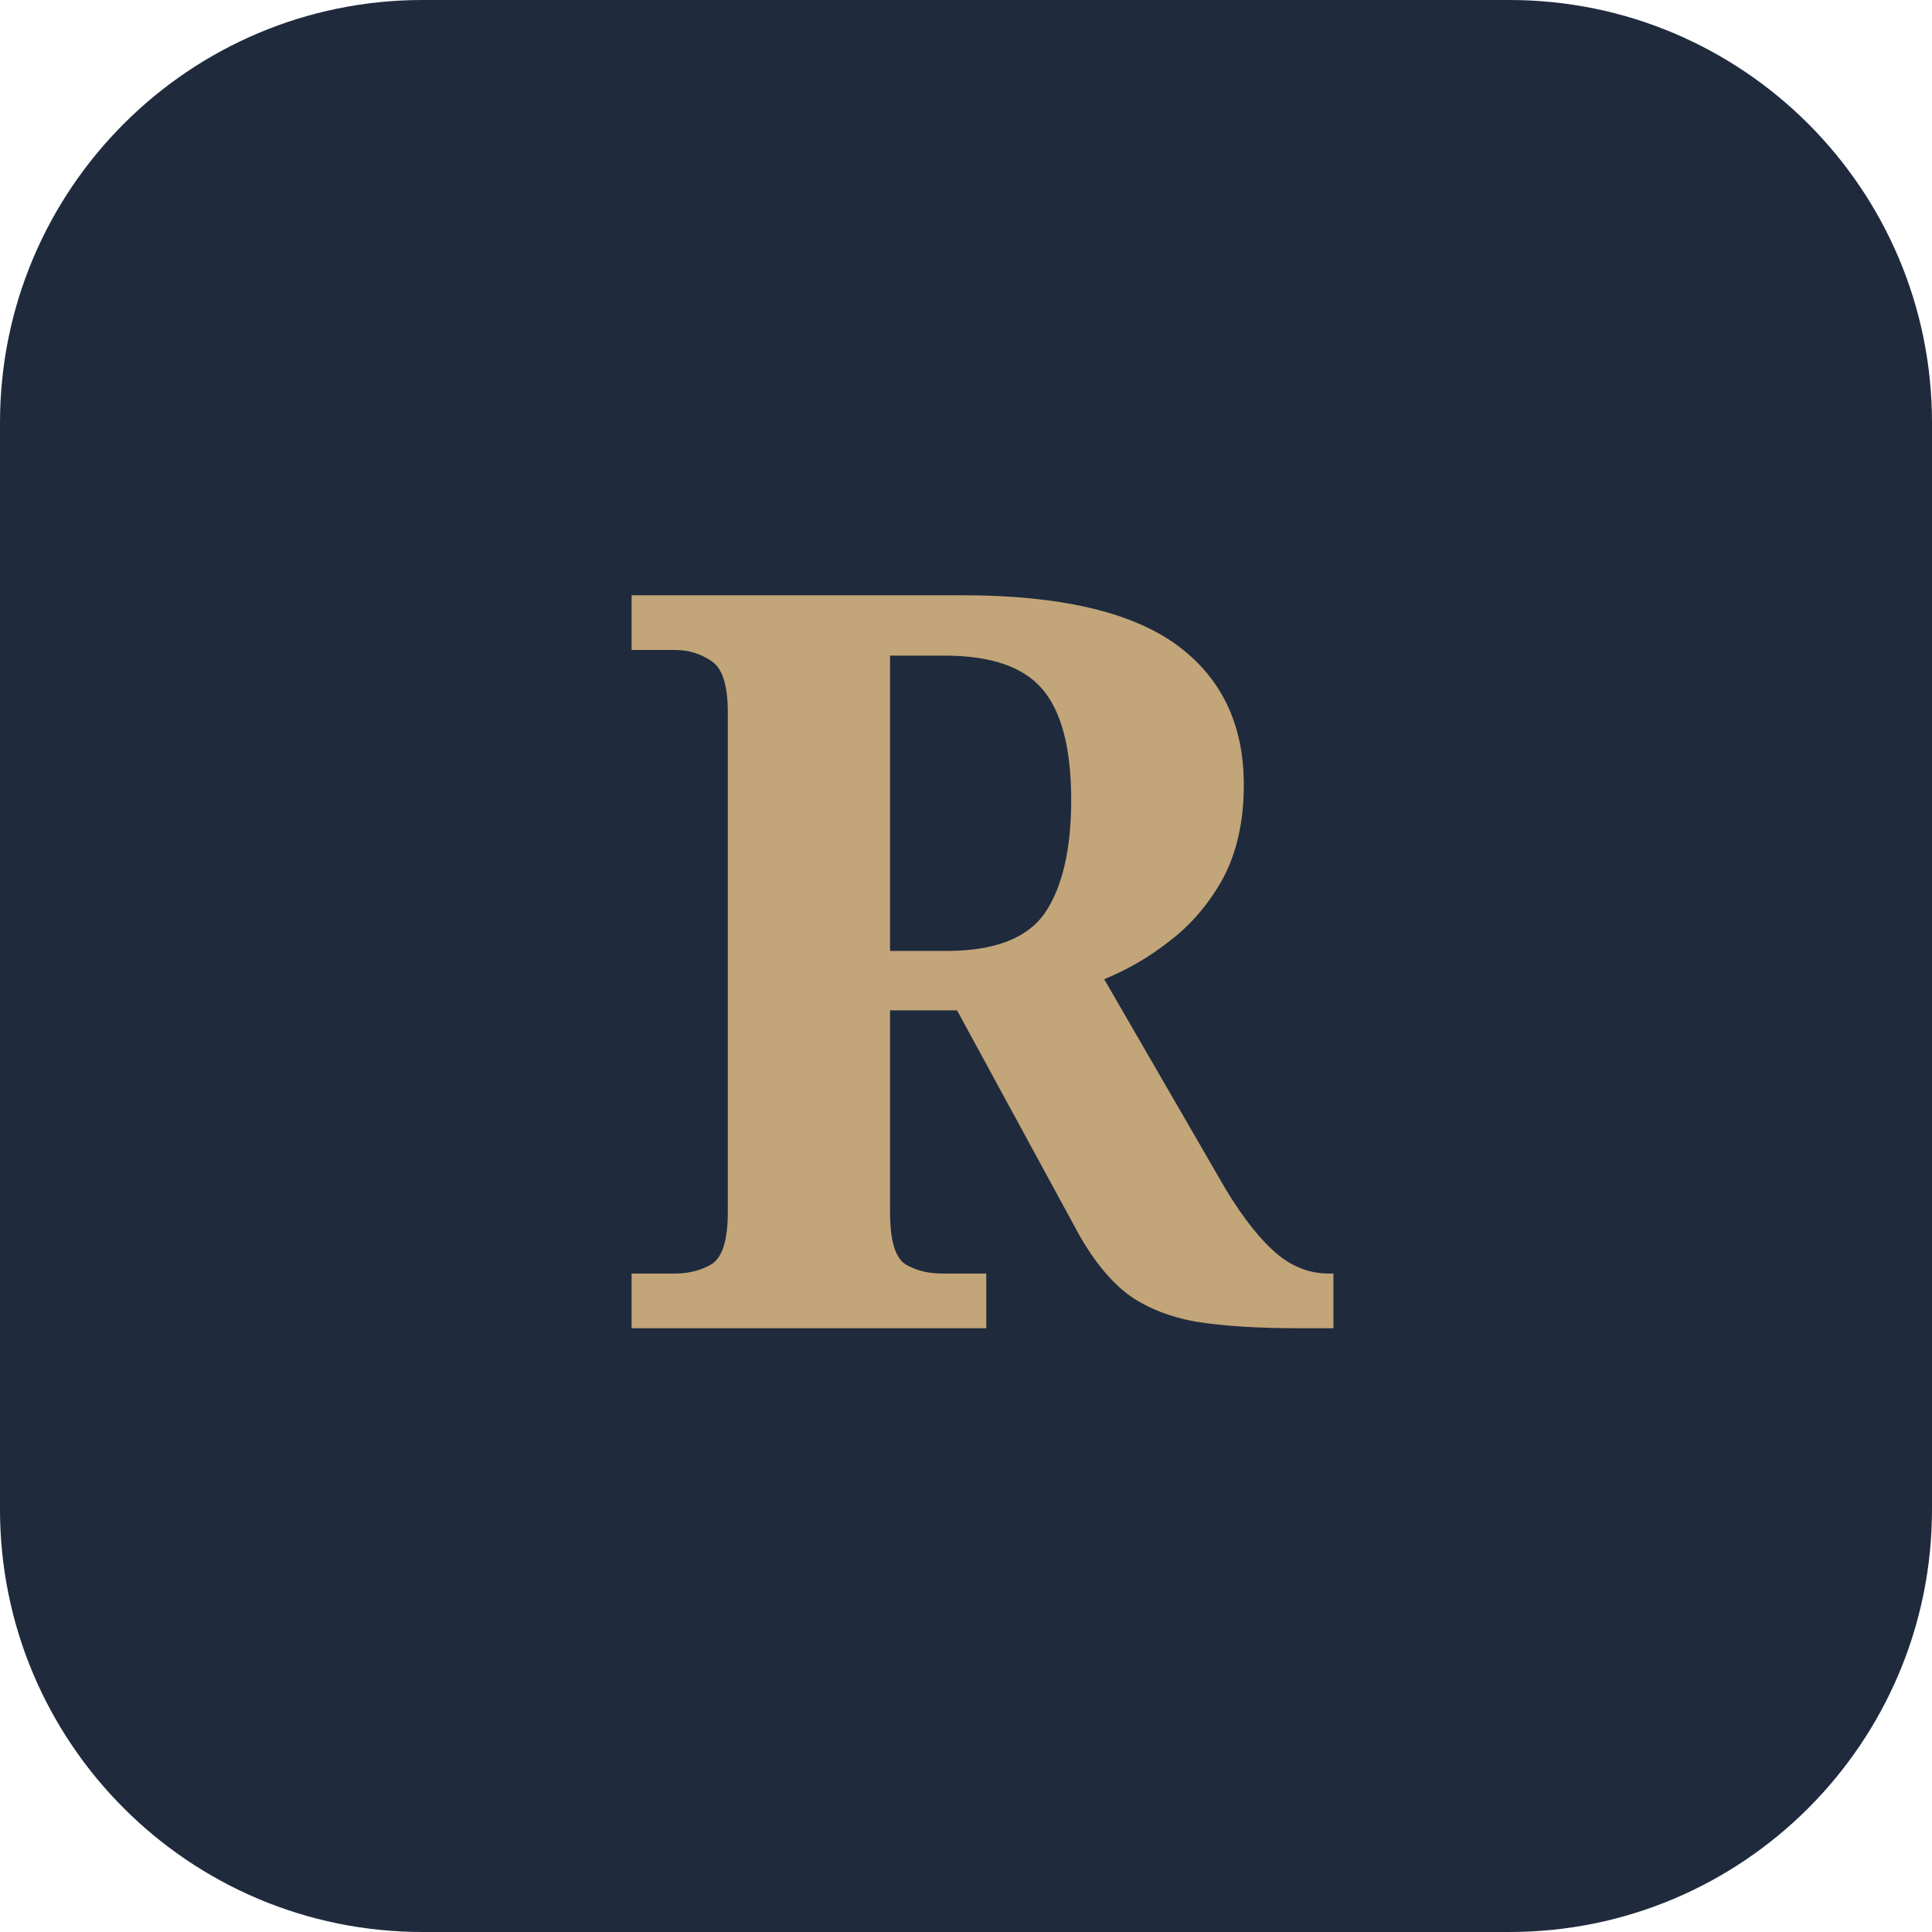
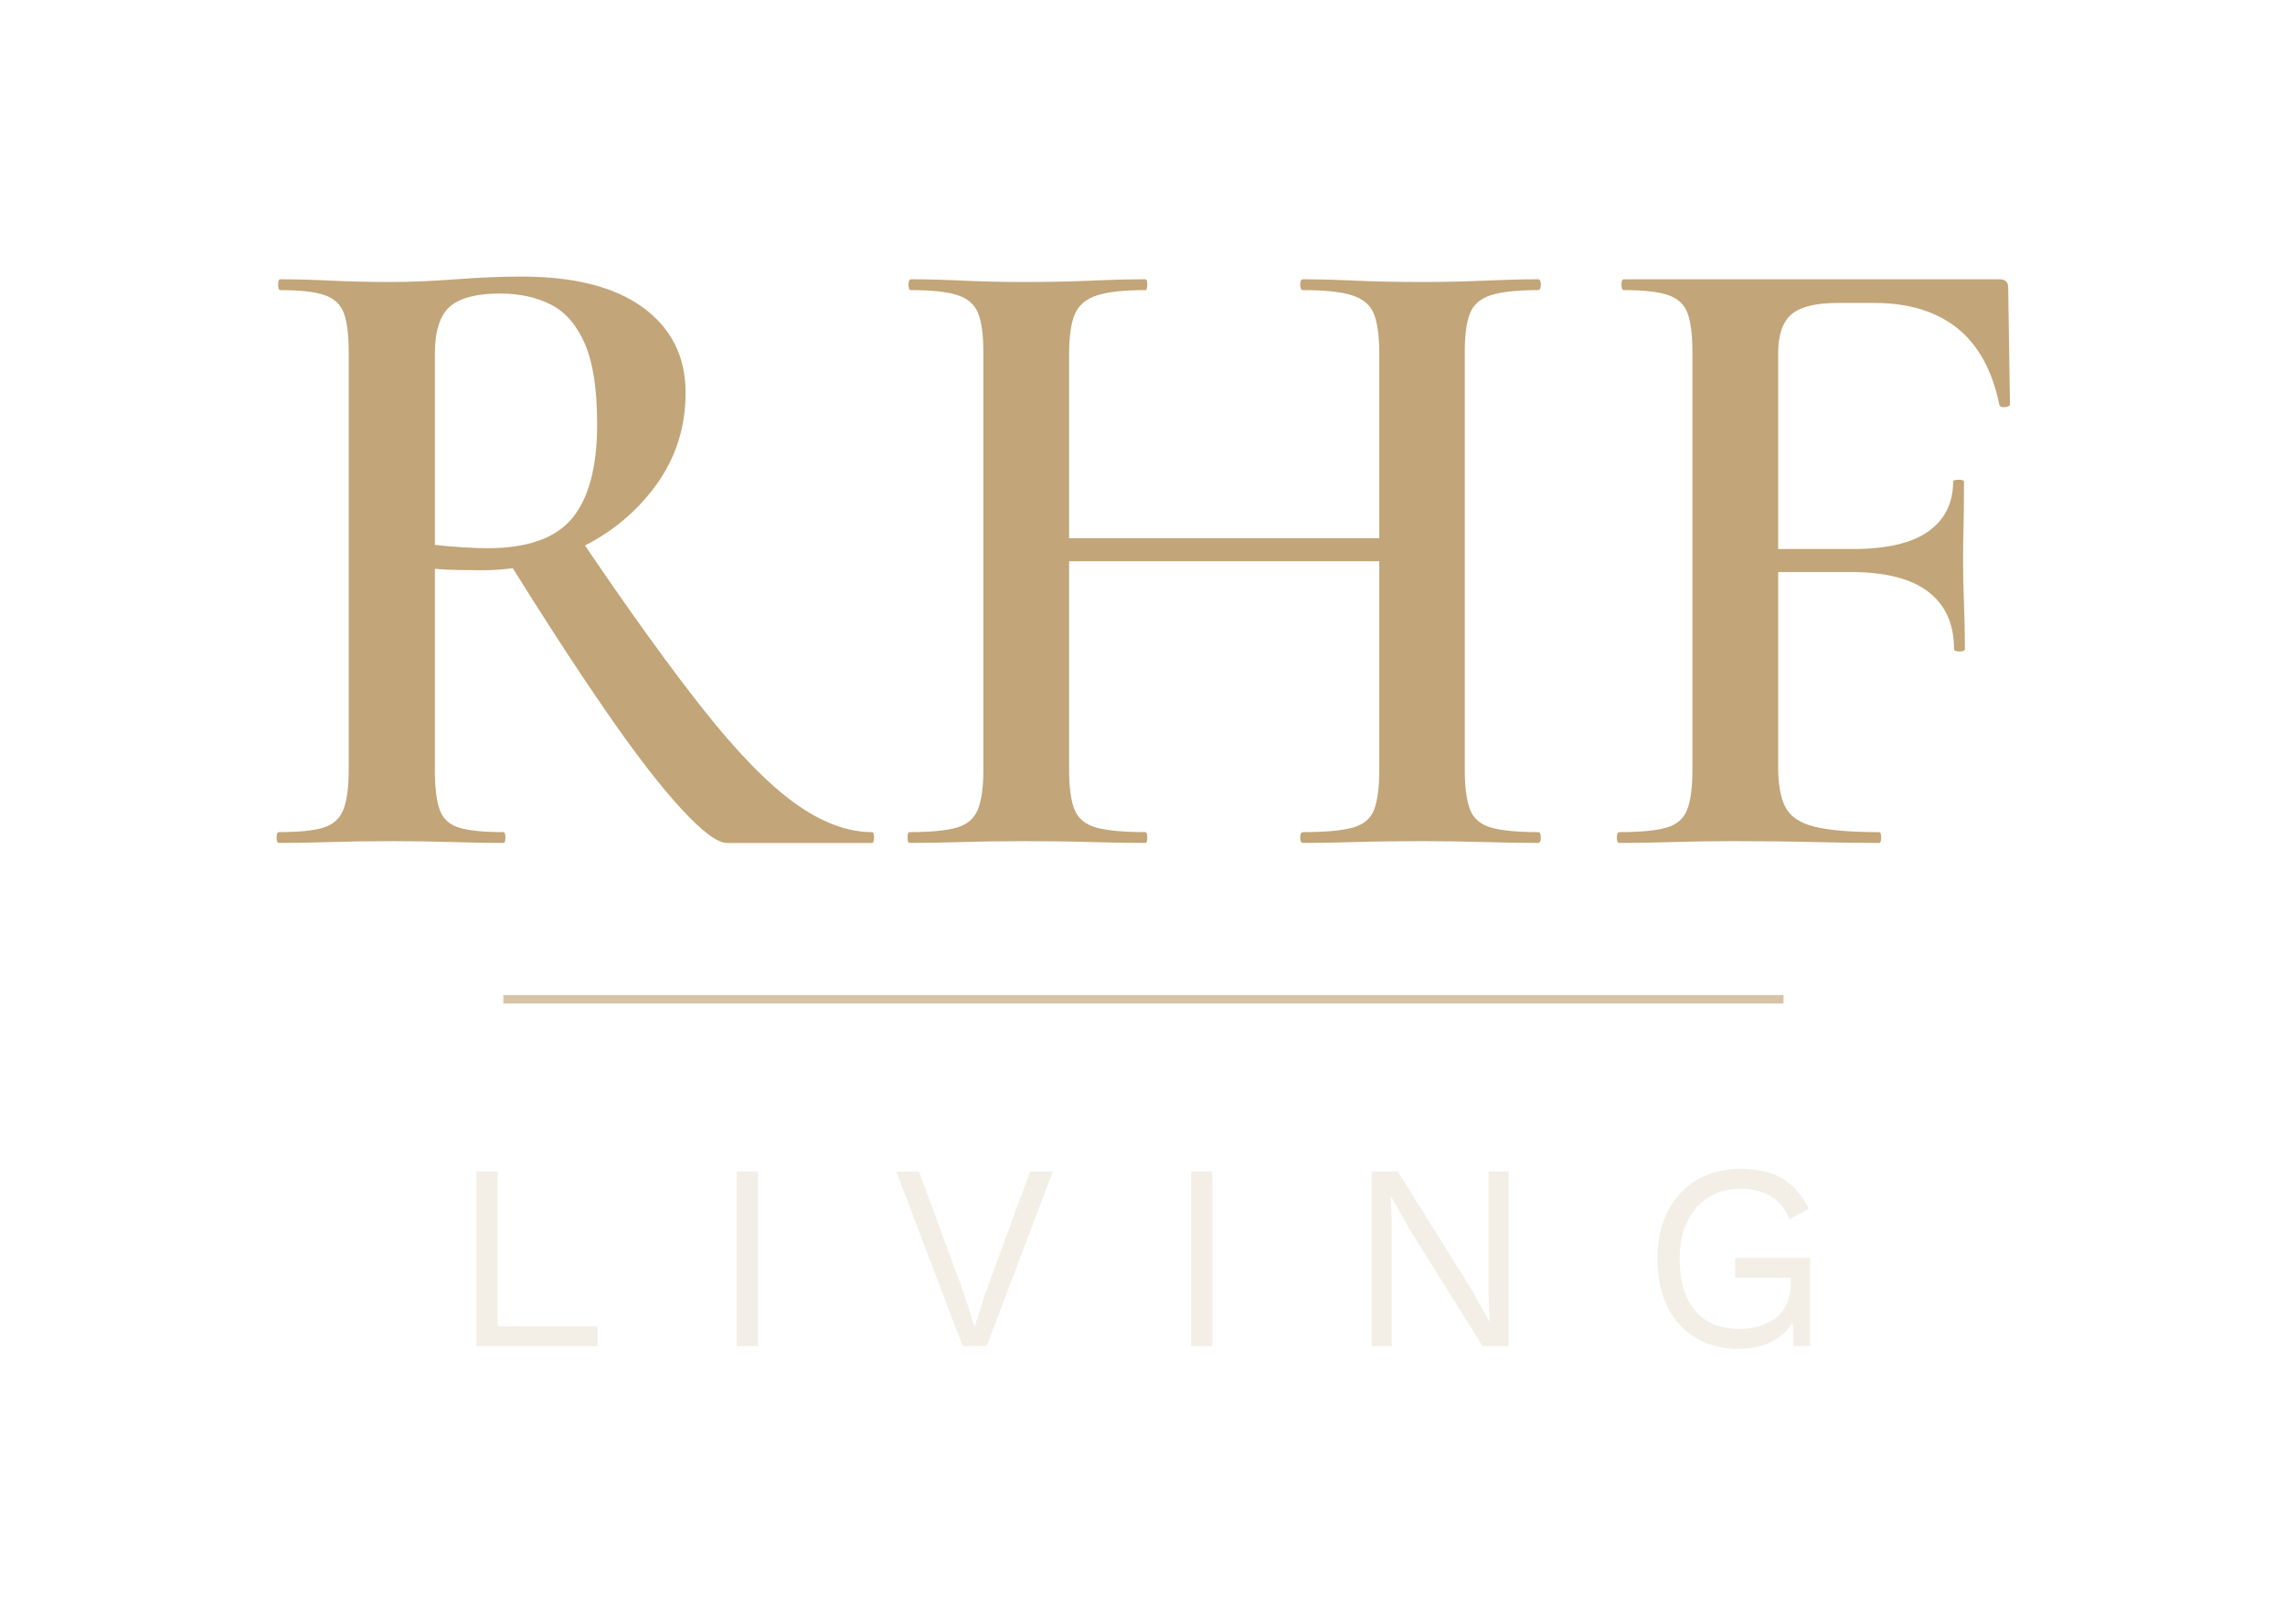
- <svg xmlns="http://www.w3.org/2000/svg" viewBox="0 0 32 32" fill="none">
-   <rect width="32" height="32" rx="7" fill="#1F2A3D" />
-   <text x="16" y="22" text-anchor="middle" font-family="Georgia, serif" font-size="17" font-weight="600" fill="#C2A578">R</text>
+ <svg xmlns="http://www.w3.org/2000/svg" viewBox="0 0 380 270" width="380" height="270" role="img" aria-label="RHF Living">
+   <path d="M538.251 0Q522.701 0 487.688 37.913Q452.675 75.825 403.475 147.238Q354.275 218.65 292.8 317.65L372.699 342.075Q454.349 221.075 511.811 148.487Q569.274 75.9 613.824 43.95Q658.374 12 699.199 12Q701.474 12 701.474 6.0Q701.474 0 699.199 0Q636.075 0 596.338 0.0Q556.601 0 538.251 0ZM310.6 628Q398.474 628 445.499 593.537Q492.524 559.075 492.524 499.35Q492.524 442 460.074 397.188Q427.624 352.375 376.124 327.375Q324.624 302.375 266.249 302.375Q253.624 302.375 239.811 302.65Q225.999 302.925 214.549 303.925V81Q214.549 52 219.824 37.0Q225.099 22 241.337 17.0Q257.574 12 290.5 12Q292.775 12 292.775 6.0Q292.775 0 290.5 0Q265.05 0 234.012 1.0Q202.975 2 165.8 2Q130.9 2 99.087 1.0Q67.275 0 41.825 0Q39.1 0 39.1 6.0Q39.1 12 41.825 12Q74.75 12 90.988 17.0Q107.225 22 113.138 37.0Q119.051 52 119.051 81V544Q119.051 573 113.638 587.5Q108.225 602 92.125 607.5Q76.025 613 43.1 613Q40.825 613 40.825 619.0Q40.825 625 43.1 625Q68.275 625 99.587 623.5Q130.9 622 165.8 622Q198.25 622 238.162 625.0Q278.075 628 310.6 628ZM394.475 464.375Q394.475 522 380.963 553.275Q367.45 584.55 343.287 596.875Q319.124 609.2 286.899 609.2Q247.999 609.2 231.274 594.75Q214.549 580.3 214.549 542V330.55Q228.549 328.825 244.687 327.825Q260.824 326.825 273.099 326.825Q339.525 326.825 367.0 360.288Q394.475 393.75 394.475 464.375Z" fill="#C2A578" transform="translate(40.135,140.200) scale(0.15,-0.15)" />
+   <path d="M552.626 542Q552.626 571 546.919 586.0Q541.212 601 523.141 607.0Q505.07 613 467.976 613Q464.976 613 464.976 619.0Q464.976 625 467.976 625Q493.213 625 525.581 623.5Q557.95 622 600.65 622Q635.55 622 669.537 623.5Q703.525 625 728.7 625Q731.7 625 731.7 619.0Q731.7 613 728.7 613Q694.373 613 676.758 607.5Q659.143 602 653.271 587.5Q647.399 573 647.399 544V81Q647.399 52 653.271 37.0Q659.143 22 676.758 17.0Q694.373 12 728.7 12Q731.7 12 731.7 6.0Q731.7 0 728.7 0Q703.525 0 669.537 1.0Q635.55 2 600.65 2Q557.95 2 525.581 1.0Q493.213 0 467.976 0Q464.976 0 464.976 6.0Q464.976 12 467.976 12Q505.07 12 523.141 17.0Q541.212 22 546.919 37.0Q552.626 52 552.626 81ZM157.975 312.375V337.9H595.65V312.375ZM113.675 81V544Q113.675 573 107.811 587.5Q101.946 602 84.803 607.5Q67.661 613 33.375 613Q30.65 613 30.65 619.0Q30.65 625 33.375 625Q58.825 625 90.91 623.5Q122.996 622 157.8 622Q200.775 622 233.927 623.5Q267.08 625 293.374 625Q295.374 625 295.374 619.0Q295.374 613 293.374 613Q257.231 613 239.16 607.0Q221.089 601 214.906 586.0Q208.724 571 208.724 542V81Q208.724 52 214.724 37.0Q220.724 22 239.122 17.0Q257.521 12 293.374 12Q295.374 12 295.374 6.0Q295.374 0 293.374 0Q265.937 0 233.356 1.0Q200.775 2 157.8 2Q122.774 2 89.937 1.0Q57.1 0 31.65 0Q29.65 0 29.65 6.0Q29.65 12 31.65 12Q66.75 12 84.075 17.0Q101.4 22 107.538 37.0Q113.675 52 113.675 81Z" fill="#C2A578" transform="translate(146.485,140.200) scale(0.15,-0.15)" />
+   <path d="M36.75 0Q34.025 0 34.025 6.0Q34.025 12 36.75 12Q71.85 12 89.038 17.0Q106.225 22 112 37.0Q117.776 52 117.776 81V544Q117.776 573 112.363 587.5Q106.95 602 90.85 607.5Q74.75 613 41.825 613Q39.1 613 39.1 619.0Q39.1 625 41.825 625H458.124Q467.849 625 467.849 616L469.849 486.3Q469.849 484.025 464.712 483.3Q459.574 482.575 458.124 485.575Q446.525 542.65 411.55 570.7Q376.575 598.75 319.526 598.75H278.8Q242.199 598.75 227.512 586.025Q212.824 573.3 212.824 543V85Q212.824 55 220.962 39.5Q229.099 24 253.199 18.0Q277.299 12 324.775 12Q327.05 12 327.05 6.0Q327.05 0 324.775 0Q291.325 0 252.375 1.0Q213.425 2 162.9 2Q128 2 95.1 1.0Q62.2 0 36.75 0ZM407.849 215.025Q407.849 256.4 379.462 278.388Q351.075 300.375 293.175 300.375H167.525V325.9H295Q352.075 325.9 379.462 345.525Q406.849 365.15 406.849 400.7Q406.849 402.7 412.849 402.7Q418.849 402.7 418.849 400.7Q418.849 368.075 418.349 350.262Q417.849 332.45 417.849 313Q417.849 288.825 418.849 265.513Q419.849 242.2 419.849 215.025Q419.849 212.3 413.849 212.3Q407.849 212.3 407.849 215.025Z" fill="#C2A578" transform="translate(263.785,140.200) scale(0.15,-0.15)" />
+   <line x1="83.7" y1="166.2" x2="296.6" y2="166.2" stroke="#C2A578" stroke-width="1.4" opacity="0.65" />
+   <path d="M188 75H566V0H108V660H188Z" fill="#F3EFE6" transform="translate(74.481,223.880) scale(0.044,-0.044)" />
+   <path d="M188 660V0H108V660Z" fill="#F3EFE6" transform="translate(117.793,223.880) scale(0.044,-0.044)" />
+   <path d="M620 660 370 0H279L28 660H114L282 204L324 73L366 203L534 660Z" fill="#F3EFE6" transform="translate(147.817,223.880) scale(0.044,-0.044)" />
+   <path d="M188 660V0H108V660Z" fill="#F3EFE6" transform="translate(193.329,223.880) scale(0.044,-0.044)" />
+   <path d="M626 660V0H527L251 442L181 566H180L184 466V0H108V660H207L482 220L553 93H554L550 194V660Z" fill="#F3EFE6" transform="translate(223.353,223.880) scale(0.044,-0.044)" />
+   <path d="M374 -10Q280 -10 211.5 31.5Q143 73 105.5 149.0Q68 225 68 330Q68 435 107.5 511.0Q147 587 218.0 628.5Q289 670 381 670Q479 670 540.5 633.0Q602 596 640 519L567 479Q545 536 497.5 565.5Q450 595 381 595Q314 595 262.5 563.5Q211 532 181.5 472.5Q152 413 152 330Q152 247 177.5 187.5Q203 128 253.5 96.5Q304 65 377 65Q418 65 453.5 75.5Q489 86 515.5 107.0Q542 128 557.0 160.0Q572 192 572 235V258H362V333H645V0H582L578 123L595 120Q569 58 513.0 24.0Q457 -10 374 -10Z" fill="#F3EFE6" transform="translate(272.649,223.880) scale(0.044,-0.044)" />
</svg>
